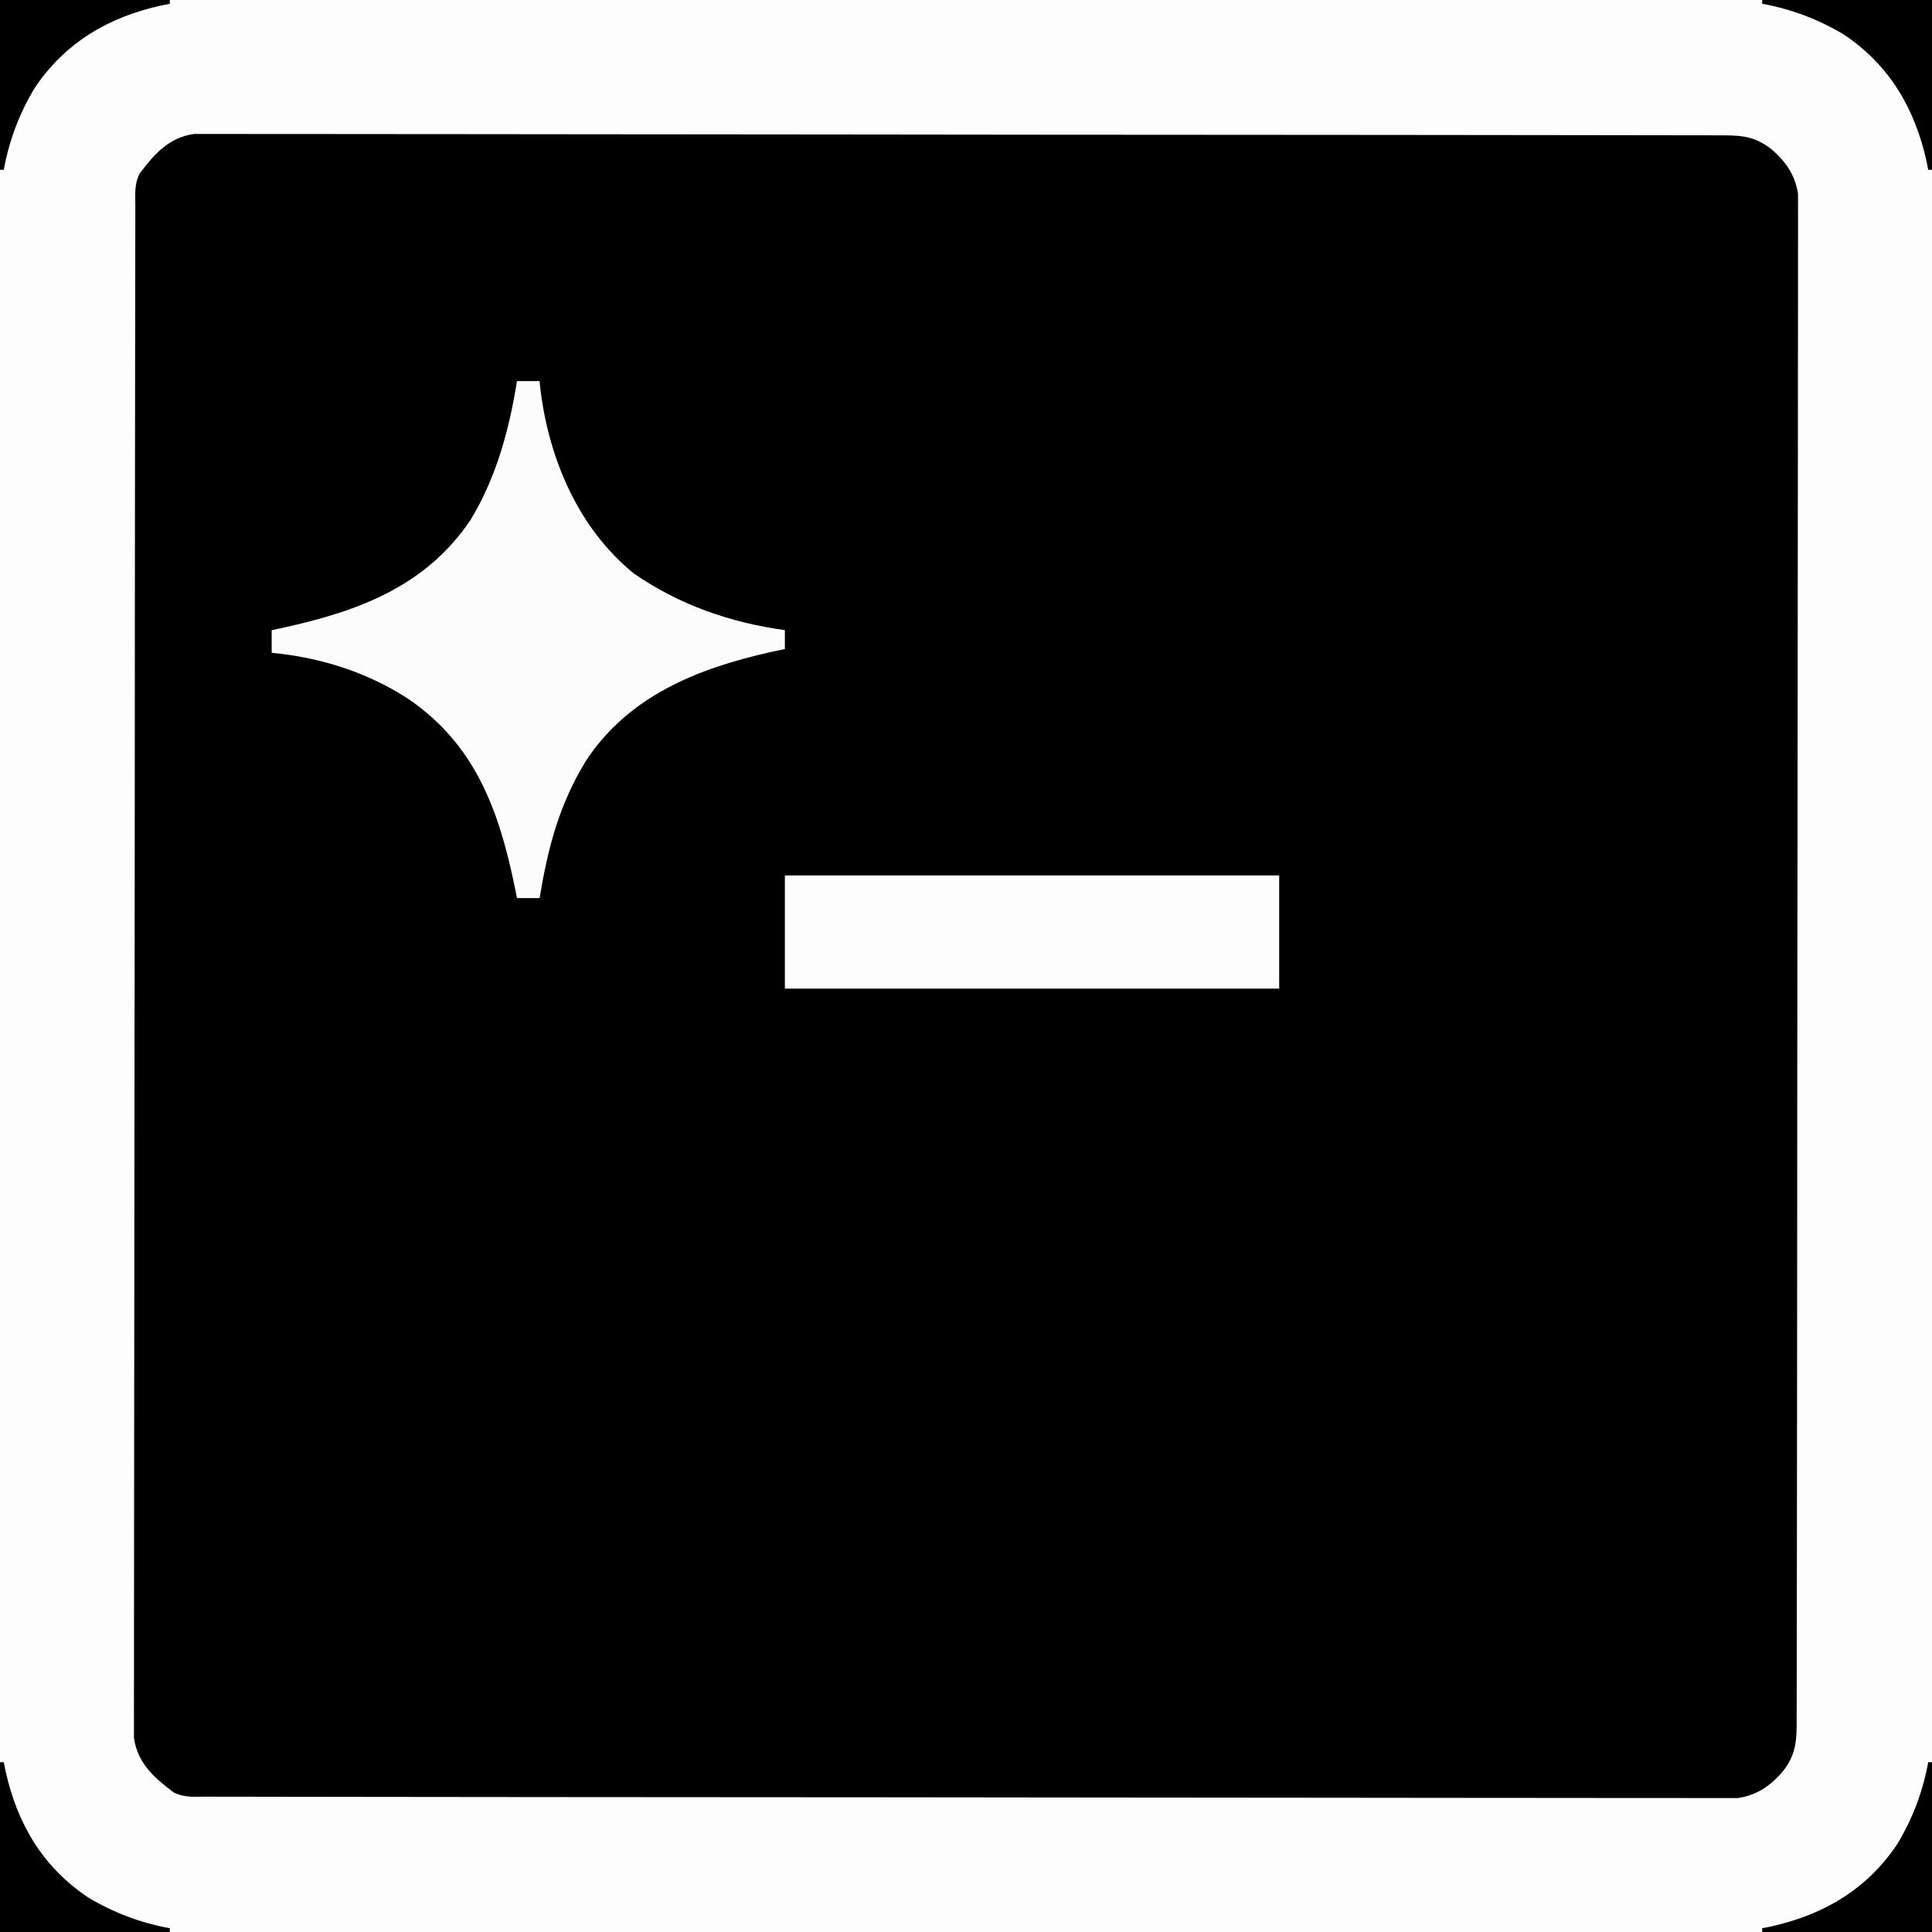
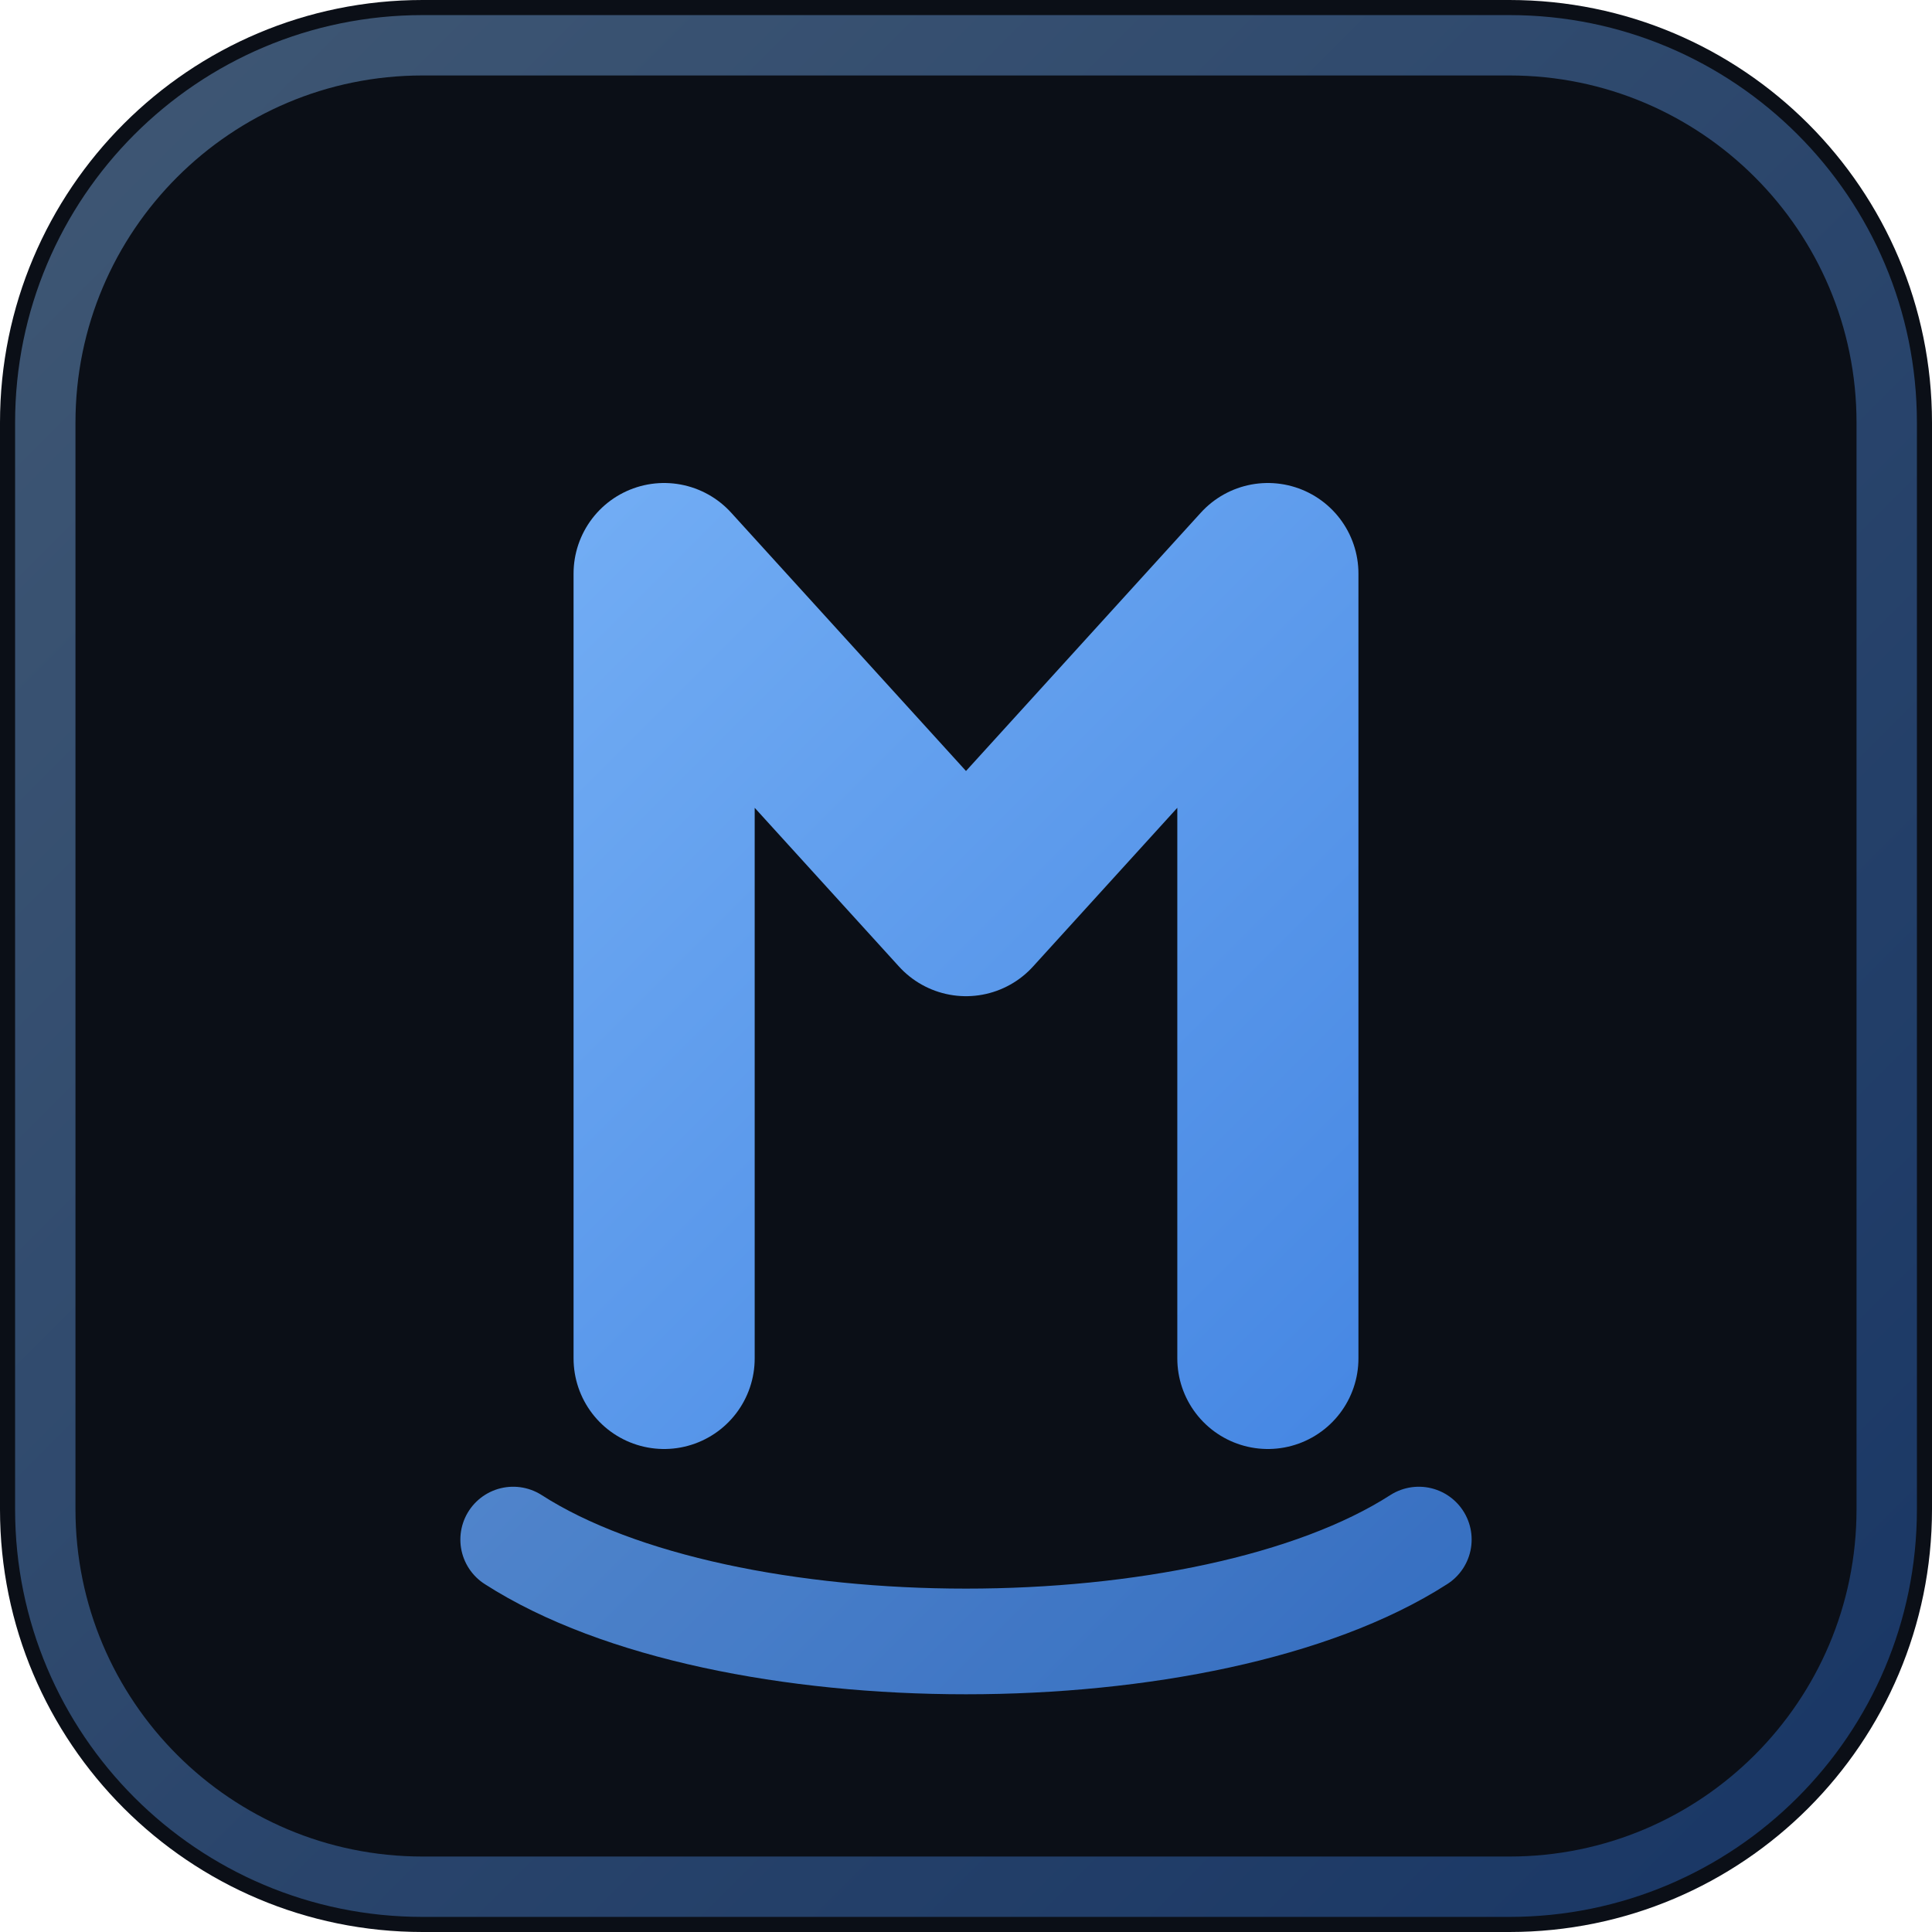
- <svg xmlns="http://www.w3.org/2000/svg" version="1.1" width="512" height="512">
-   <path d="M0 0 C168.96 0 337.92 0 512 0 C512 168.96 512 337.92 512 512 C343.04 512 174.08 512 0 512 C0 343.04 0 174.08 0 0 Z " fill="#000000" transform="translate(0,0)" />
-   <path d="M0 0 C168.96 0 337.92 0 512 0 C512 168.96 512 337.92 512 512 C343.04 512 174.08 512 0 512 C0 343.04 0 174.08 0 0 Z M37 46 C35.542 48.916 35.87 51.468 35.866 54.726 C35.863 55.429 35.861 56.132 35.859 56.856 C35.852 59.235 35.852 61.614 35.853 63.993 C35.85 65.706 35.846 67.42 35.842 69.133 C35.832 73.86 35.828 78.587 35.825 83.314 C35.821 88.405 35.812 93.496 35.803 98.586 C35.783 110.89 35.773 123.193 35.764 135.496 C35.76 141.286 35.755 147.075 35.749 152.864 C35.732 172.1 35.718 191.336 35.711 210.572 C35.709 215.567 35.707 220.561 35.705 225.556 C35.704 226.797 35.704 228.038 35.703 229.317 C35.695 249.437 35.67 269.557 35.637 289.676 C35.604 310.317 35.586 330.958 35.583 351.599 C35.581 363.195 35.572 374.79 35.547 386.385 C35.525 396.258 35.517 406.131 35.526 416.005 C35.531 421.044 35.529 426.084 35.51 431.124 C35.492 435.735 35.493 440.346 35.509 444.958 C35.511 446.628 35.507 448.299 35.495 449.969 C35.48 452.237 35.489 454.503 35.505 456.77 C35.504 458.031 35.503 459.291 35.502 460.59 C36.491 467.36 40.84 471.074 46 475 C48.916 476.458 51.468 476.13 54.726 476.134 C55.78 476.138 55.78 476.138 56.856 476.141 C59.235 476.148 61.614 476.148 63.993 476.147 C65.706 476.15 67.42 476.154 69.133 476.158 C73.86 476.168 78.587 476.172 83.314 476.175 C88.405 476.179 93.496 476.188 98.586 476.197 C110.89 476.217 123.193 476.227 135.496 476.236 C141.286 476.24 147.075 476.245 152.864 476.251 C172.1 476.268 191.336 476.282 210.572 476.289 C215.567 476.291 220.561 476.293 225.556 476.295 C227.418 476.296 227.418 476.296 229.317 476.297 C249.437 476.305 269.557 476.33 289.676 476.363 C310.317 476.396 330.958 476.414 351.599 476.417 C363.195 476.419 374.79 476.428 386.385 476.453 C396.258 476.475 406.131 476.483 416.005 476.474 C421.044 476.469 426.084 476.471 431.124 476.49 C435.735 476.508 440.346 476.507 444.958 476.491 C446.628 476.489 448.299 476.493 449.969 476.505 C452.237 476.52 454.503 476.511 456.77 476.495 C458.031 476.496 459.291 476.497 460.59 476.498 C465.743 475.745 469.553 473.011 472.812 469 C476.218 464.33 476.126 460.786 476.134 455.059 C476.137 454.357 476.139 453.655 476.141 452.932 C476.148 450.569 476.148 448.206 476.147 445.842 C476.15 444.135 476.154 442.429 476.158 440.722 C476.168 436.022 476.172 431.323 476.175 426.623 C476.179 421.558 476.188 416.493 476.197 411.428 C476.217 399.194 476.227 386.96 476.236 374.725 C476.24 368.967 476.245 363.209 476.251 357.451 C476.268 338.316 476.282 319.181 476.289 300.046 C476.291 295.08 476.293 290.114 476.295 285.148 C476.296 283.914 476.296 282.679 476.297 281.408 C476.305 261.398 476.33 241.389 476.363 221.379 C476.396 200.846 476.414 180.314 476.417 159.781 C476.419 148.249 476.428 136.716 476.453 125.183 C476.475 115.365 476.483 105.547 476.474 95.729 C476.469 90.717 476.471 85.706 476.49 80.695 C476.508 76.109 476.507 71.524 476.491 66.938 C476.489 65.277 476.493 63.617 476.505 61.956 C476.52 59.701 476.511 57.448 476.495 55.193 C476.496 53.313 476.496 53.313 476.498 51.395 C475.744 46.251 473.004 42.441 469 39.188 C464.33 35.782 460.786 35.874 455.059 35.866 C454.006 35.862 454.006 35.862 452.932 35.859 C450.569 35.852 448.206 35.852 445.842 35.853 C444.135 35.85 442.429 35.846 440.722 35.842 C436.022 35.832 431.323 35.828 426.623 35.825 C421.558 35.821 416.493 35.812 411.428 35.803 C399.194 35.783 386.96 35.773 374.725 35.764 C368.967 35.76 363.209 35.755 357.451 35.749 C338.316 35.732 319.181 35.718 300.046 35.711 C295.08 35.709 290.114 35.707 285.148 35.705 C283.297 35.704 283.297 35.704 281.408 35.703 C261.398 35.695 241.389 35.67 221.379 35.637 C200.846 35.604 180.314 35.586 159.781 35.583 C148.249 35.581 136.716 35.572 125.183 35.547 C115.365 35.525 105.547 35.517 95.729 35.526 C90.717 35.531 85.706 35.529 80.695 35.51 C76.109 35.492 71.524 35.493 66.938 35.509 C65.277 35.511 63.617 35.507 61.956 35.495 C59.701 35.48 57.448 35.489 55.193 35.505 C53.94 35.504 52.686 35.503 51.395 35.502 C44.635 36.493 40.921 40.847 37 46 Z " fill="#FDFDFD" transform="translate(0,0)" />
-   <path d="M0 0 C1.98 0 3.96 0 6 0 C6.112 1.129 6.112 1.129 6.227 2.281 C8.514 20.758 16.313 39.069 31 51 C43.084 59.324 56.465 63.975 71 66 C71 67.65 71 69.3 71 71 C69.113 71.402 69.113 71.402 67.188 71.812 C47.817 76.159 29.505 83.472 18.219 100.723 C11.132 112.358 8.197 123.735 6 137 C4.02 137 2.04 137 0 137 C-0.17 136.14 -0.34 135.28 -0.516 134.395 C-4.723 113.872 -10.943 96.372 -28.885 84.157 C-39.71 77.117 -52.191 73.208 -65 72 C-65 70.02 -65 68.04 -65 66 C-63.385 65.654 -63.385 65.654 -61.738 65.301 C-41.857 60.917 -24.135 54.33 -12.312 36.812 C-5.485 25.553 -2.054 12.916 0 0 Z " fill="#FCFCFC" transform="translate(137,101)" />
-   <path d="M0 0 C43.23 0 86.46 0 131 0 C131 9.9 131 19.8 131 30 C87.77 30 44.54 30 0 30 C0 20.1 0 10.2 0 0 Z " fill="#FDFDFD" transform="translate(208,232)" />
-   <path d="M0 0 C0.33 0 0.66 0 1 0 C1.147 0.739 1.294 1.477 1.445 2.238 C4.544 16.254 11.255 27.723 23.312 35.812 C30.113 39.889 37.206 42.575 45 44 C45 44.33 45 44.66 45 45 C30.15 45 15.3 45 0 45 C0 30.15 0 15.3 0 0 Z " fill="#000000" transform="translate(0,467)" />
-   <path d="M0 0 C0.33 0 0.66 0 1 0 C1 14.85 1 29.7 1 45 C-13.85 45 -28.7 45 -44 45 C-44 44.67 -44 44.34 -44 44 C-43.261 43.853 -42.523 43.706 -41.762 43.555 C-27.746 40.456 -16.277 33.745 -8.188 21.688 C-4.111 14.887 -1.425 7.794 0 0 Z " fill="#000000" transform="translate(511,467)" />
-   <path d="M0 0 C14.85 0 29.7 0 45 0 C45 14.85 45 29.7 45 45 C44.67 45 44.34 45 44 45 C43.853 44.261 43.706 43.523 43.555 42.762 C40.456 28.746 33.745 17.277 21.688 9.188 C14.887 5.111 7.794 2.425 0 1 C0 0.67 0 0.34 0 0 Z " fill="#000000" transform="translate(467,0)" />
-   <path d="M0 0 C14.85 0 29.7 0 45 0 C45 0.33 45 0.66 45 1 C44.261 1.147 43.523 1.294 42.762 1.445 C28.746 4.544 17.277 11.255 9.188 23.312 C5.111 30.113 2.425 37.206 1 45 C0.67 45 0.34 45 0 45 C0 30.15 0 15.3 0 0 Z " fill="#000000" transform="translate(0,0)" />
+ <svg xmlns="http://www.w3.org/2000/svg" viewBox="0 0 64 64">
+   <defs>
+     <linearGradient id="nexus-g" x1="0" y1="0" x2="64" y2="64" gradientUnits="userSpaceOnUse">
+       <stop offset="0" stop-color="#8EC5FF" />
+       <stop offset="1" stop-color="#2A6FD8" />
+     </linearGradient>
+   </defs>
+   <rect width="64" height="64" rx="14" fill="#0B0F17" />
+   <rect x="1.5" y="1.5" width="61" height="61" rx="12.5" fill="none" stroke="url(#nexus-g)" stroke-opacity="0.4" stroke-width="2" />
+   <path d="M22 45 V19 L32 30 L42 19 V45" fill="none" stroke="url(#nexus-g)" stroke-width="6" stroke-linecap="round" stroke-linejoin="round" />
+   <path d="M17 51 C24 55.5, 40 55.5, 47 51" fill="none" stroke="url(#nexus-g)" stroke-width="3.5" stroke-linecap="round" opacity="0.85" />
</svg>
